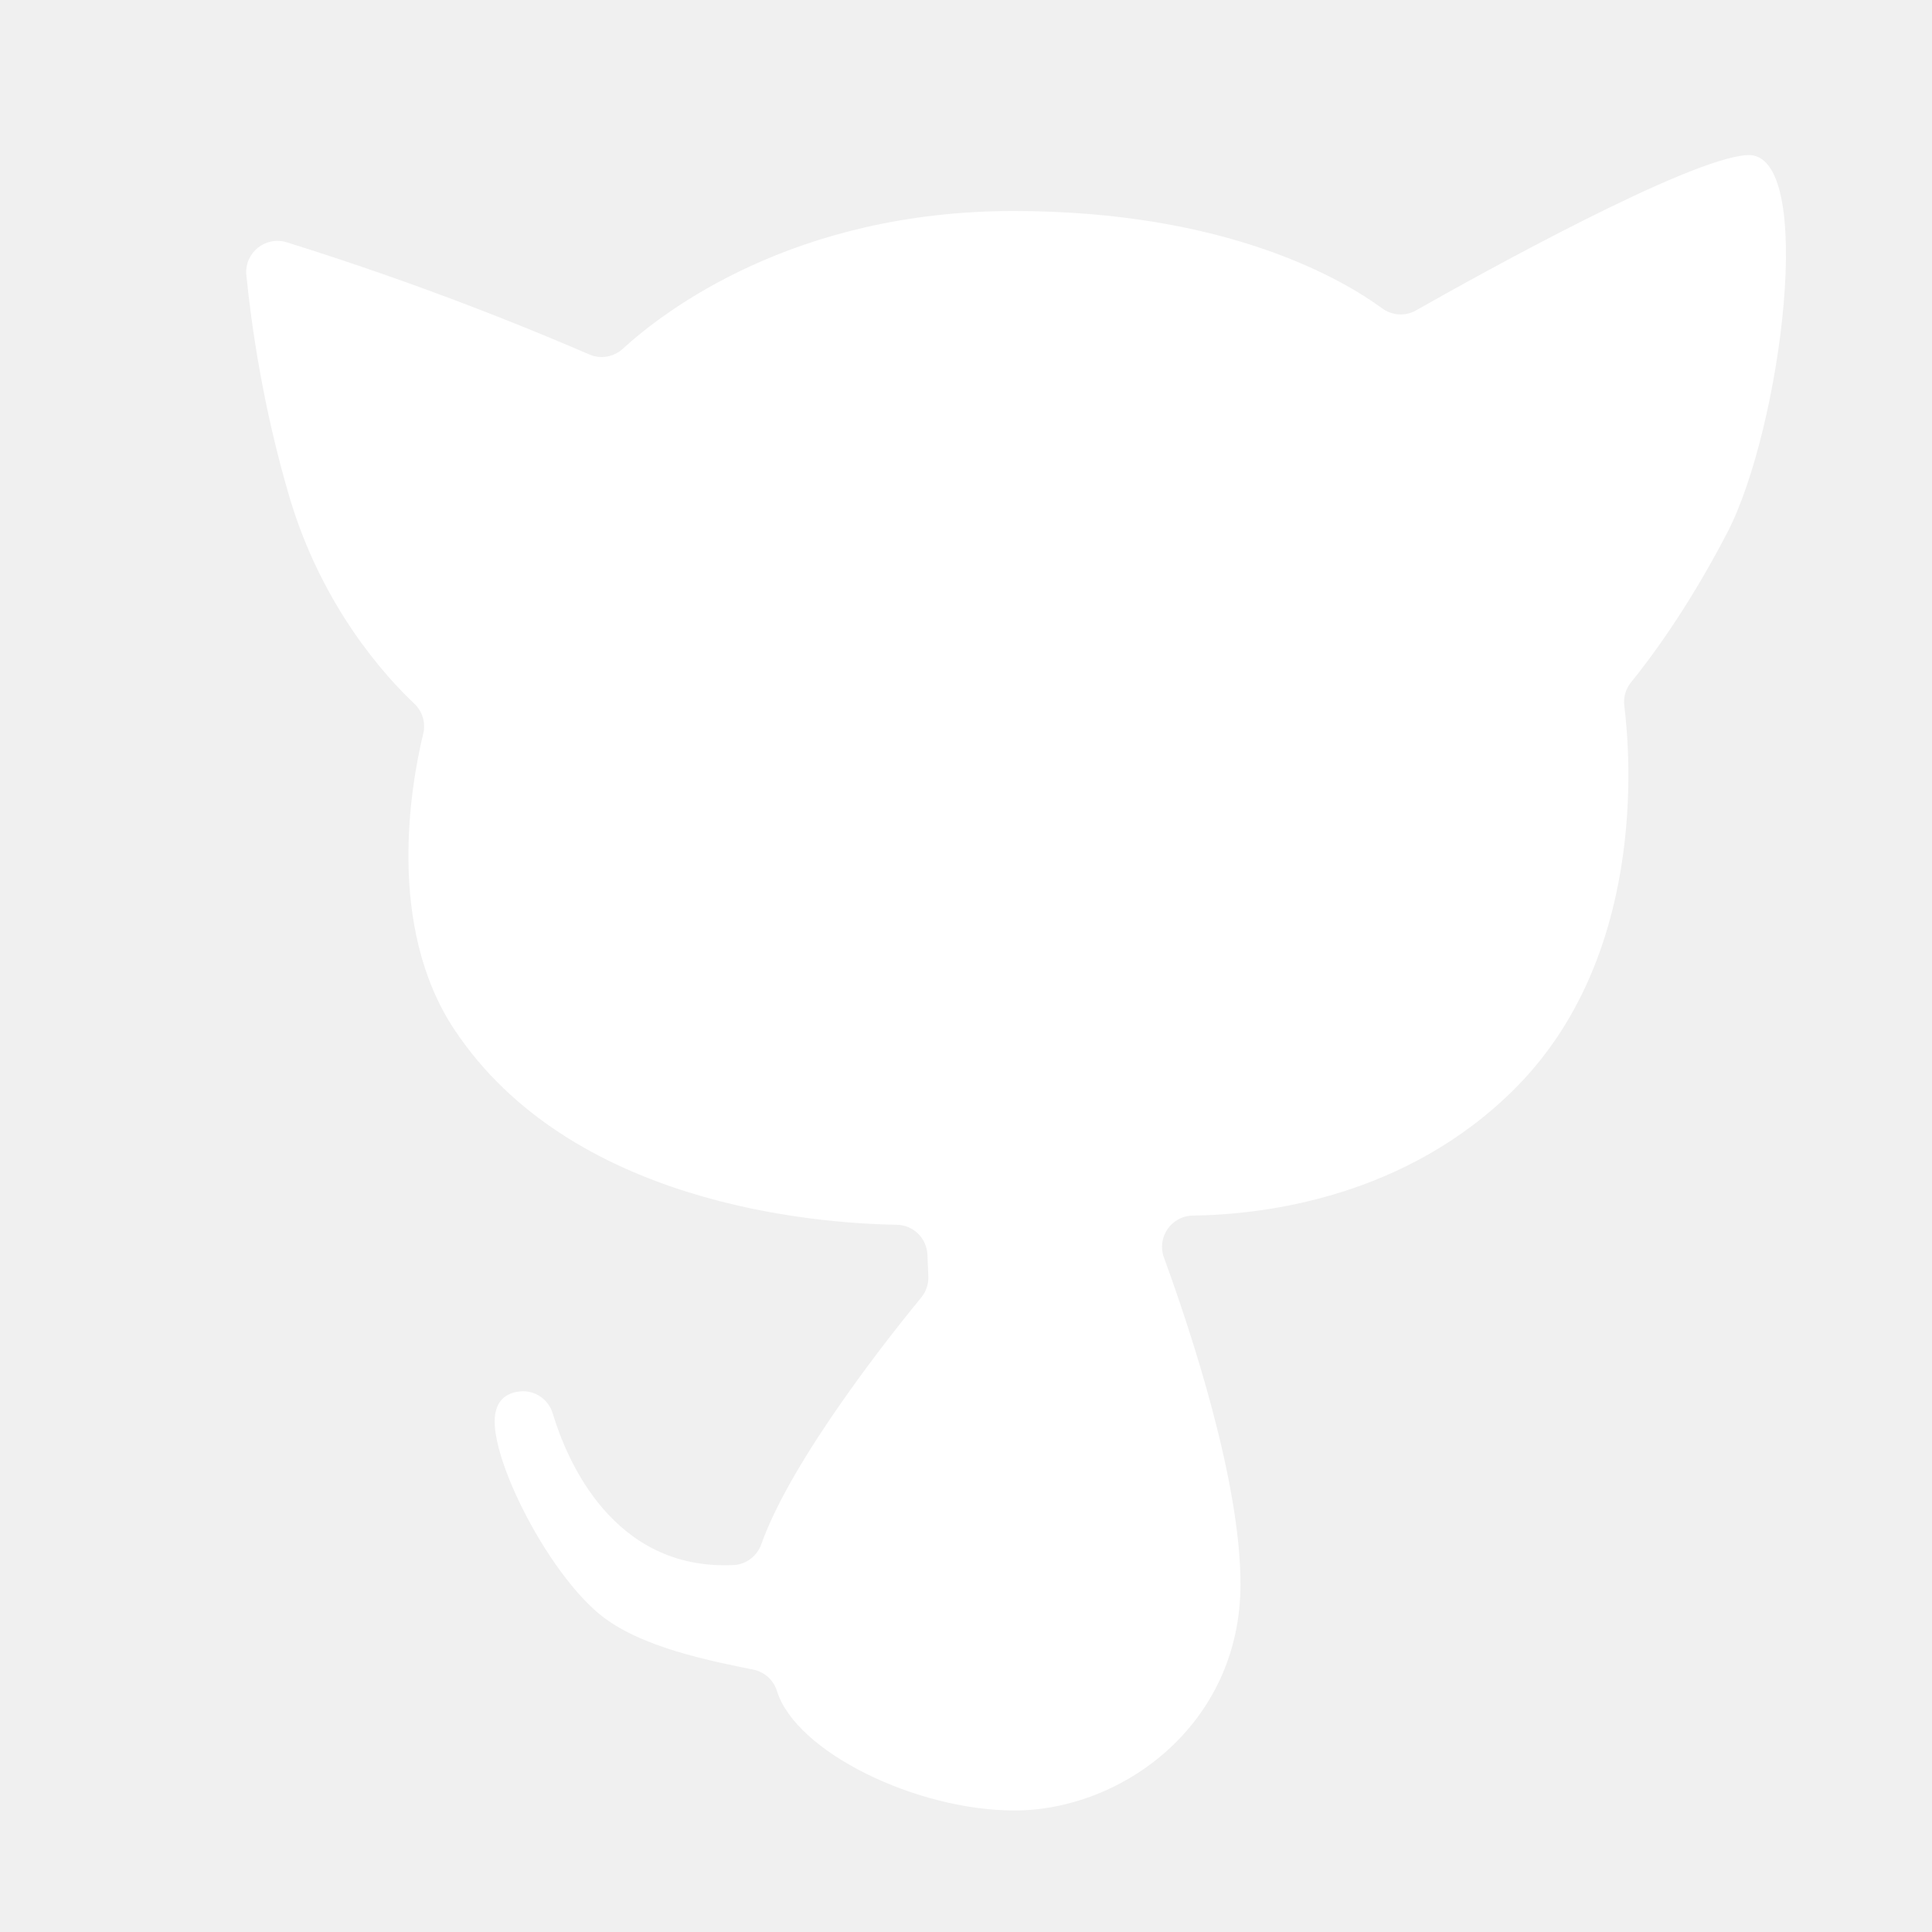
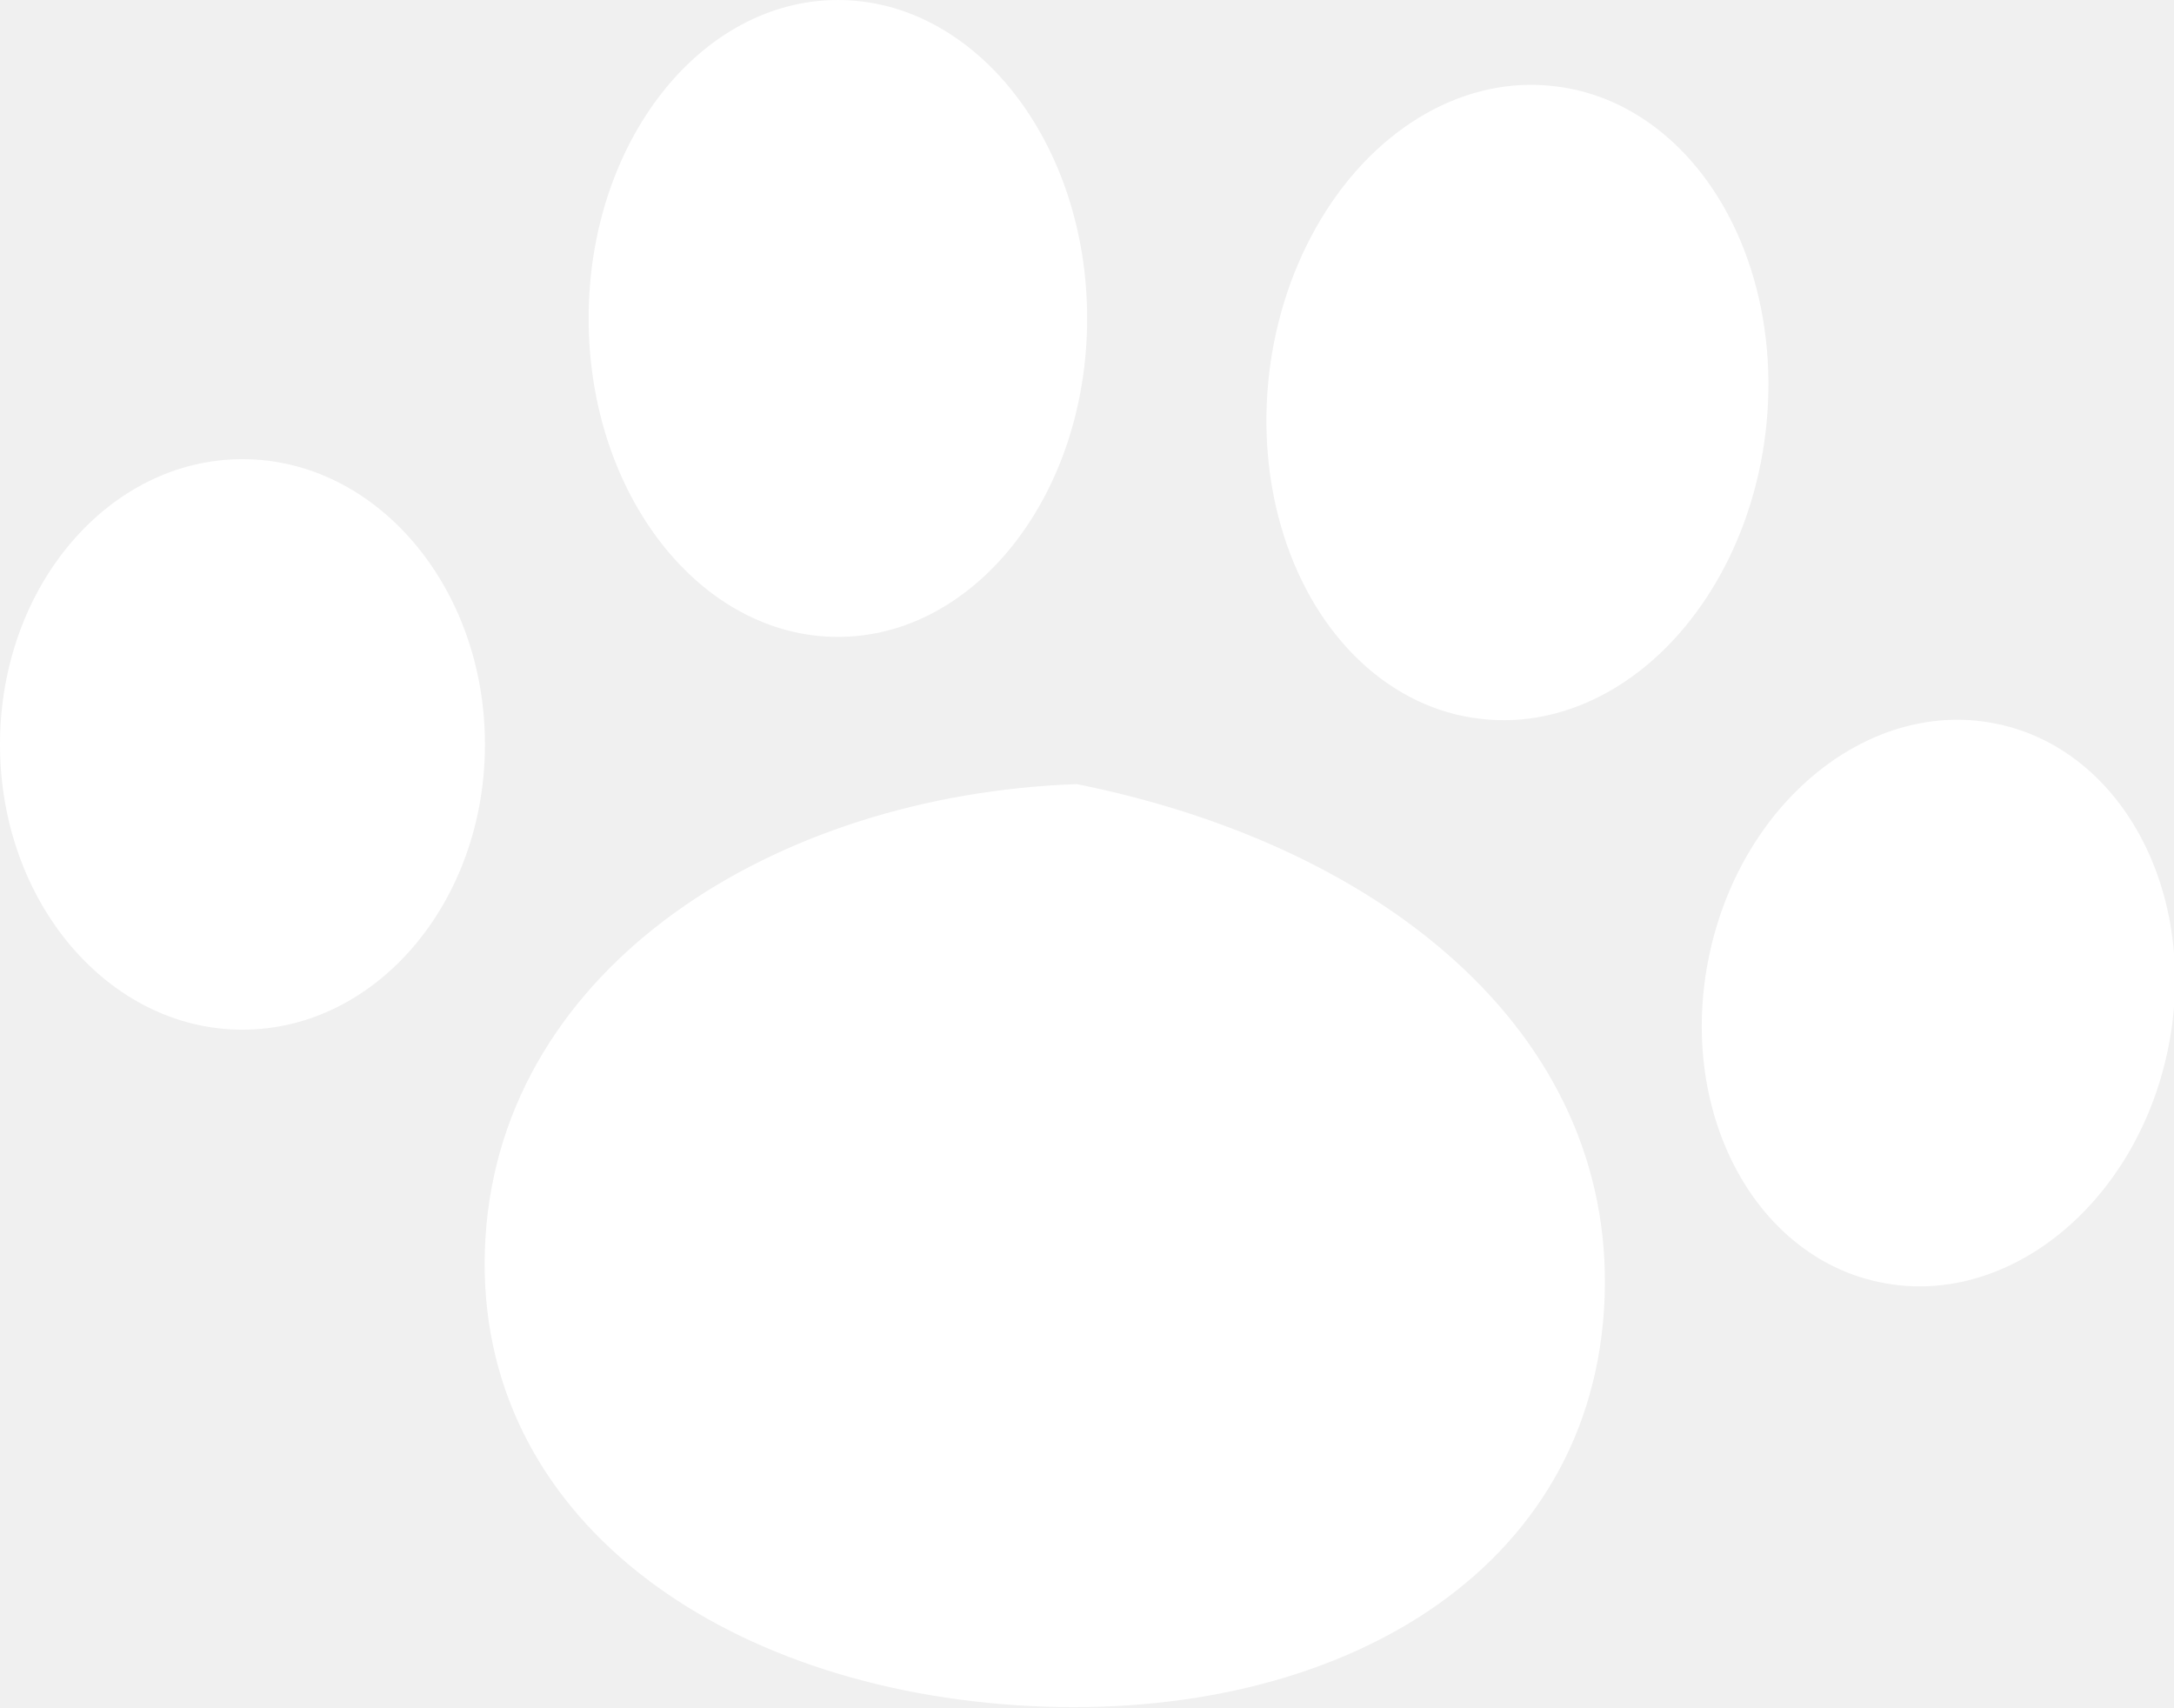
- <svg xmlns="http://www.w3.org/2000/svg" t="1710093331297" class="icon" viewBox="0 0 1024 1024" version="1.1" p-id="129825" width="32" height="32">
-   <path d="M130.58 145.83c-1.17-11.8 10.1-20.94 21.42-17.4 26.26 8.21 53.51 17.45 81.59 27.87a1637.24 1637.24 0 0 1 78.8 31.59c5.97 2.58 12.88 1.38 17.68-3.01 21.77-19.92 90.72-73.04 207.11-73.04 113.11 0 174.54 36.31 195.38 51.59 5.27 3.86 12.29 4.3 17.97 1.08 33.6-19.05 144.24-80.53 175.55-82.32 37.06-2.12 18 145.06-10.59 200.12-21.45 41.31-42.01 68.31-50.94 79.22-2.87 3.51-4.2 8.03-3.64 12.53 3.5 28.07 11.26 133.68-58.01 202.95-57.68 57.68-132.77 66.76-170.67 67.28-11.4 0.16-19.24 11.5-15.33 22.21 14.21 38.88 40.59 118.42 40.59 173.09 0 74.82-63.13 120-119.8 120-52.04 0-115.81-30.95-125.89-63.33-1.79-5.75-6.54-10.09-12.44-11.31-20.88-4.32-60.33-11.49-82.11-29.83-26.82-22.59-55.06-77.65-55.06-101.65 0-11.56 6.55-15.26 13.34-15.99 7.85-0.84 15.16 4.12 17.43 11.68 7.21 24 31.64 83.49 95.93 80.34 6.67-0.33 12.39-4.77 14.63-11.06 16.21-45.57 69.65-112.37 84.77-130.74 2.59-3.14 3.92-7.13 3.75-11.19l-0.49-11.51c-0.36-8.75-7.48-15.71-16.23-15.85-44.49-0.74-172.93-11.12-234.32-103.2-36.71-55.06-23.08-130.63-16.69-157.02 1.41-5.8-0.4-11.9-4.74-16-14.89-14.03-48.79-50.9-66.1-109.33-14.19-47.92-20.3-91.78-22.89-117.77z" p-id="129826" fill="#ffffff" data-spm-anchor-id="a313x.search_index.0.i52.47343a81jIfIg5" class="selected" />
+ <svg xmlns="http://www.w3.org/2000/svg" t="1712249530871" class="icon" viewBox="0 0 1304 1024" version="1.1" p-id="40474" width="58.578" height="46">
+   <path d="M0.001 446.49a171.094 145.439 90 1 0 290.878 0A171.094 145.439 90 1 0 0.001 446.49zM1126.924 768.927a140.308 171.094 12.07 1 0 71.554-334.623 140.308 171.094 12.07 1 0-71.554 334.623zM353.071 191.001a191 149.508 90 1 0 299.017 0 191 149.508 90 1 0-299.017 0zM887.858 431.11a149.508 191 6.71 1 0 44.634-379.382 149.508 191 6.71 1 0-44.634 379.382zM962.073 786.025c-10.704 162.07-167.201 249.033-352.362 236.736s-328.918-118.899-318.48-281.058 173.307-264.957 354.663-271.415c187.55 37.687 326.884 153.578 316.18 315.737z" p-id="40475" fill="#ffffff" />
</svg>
